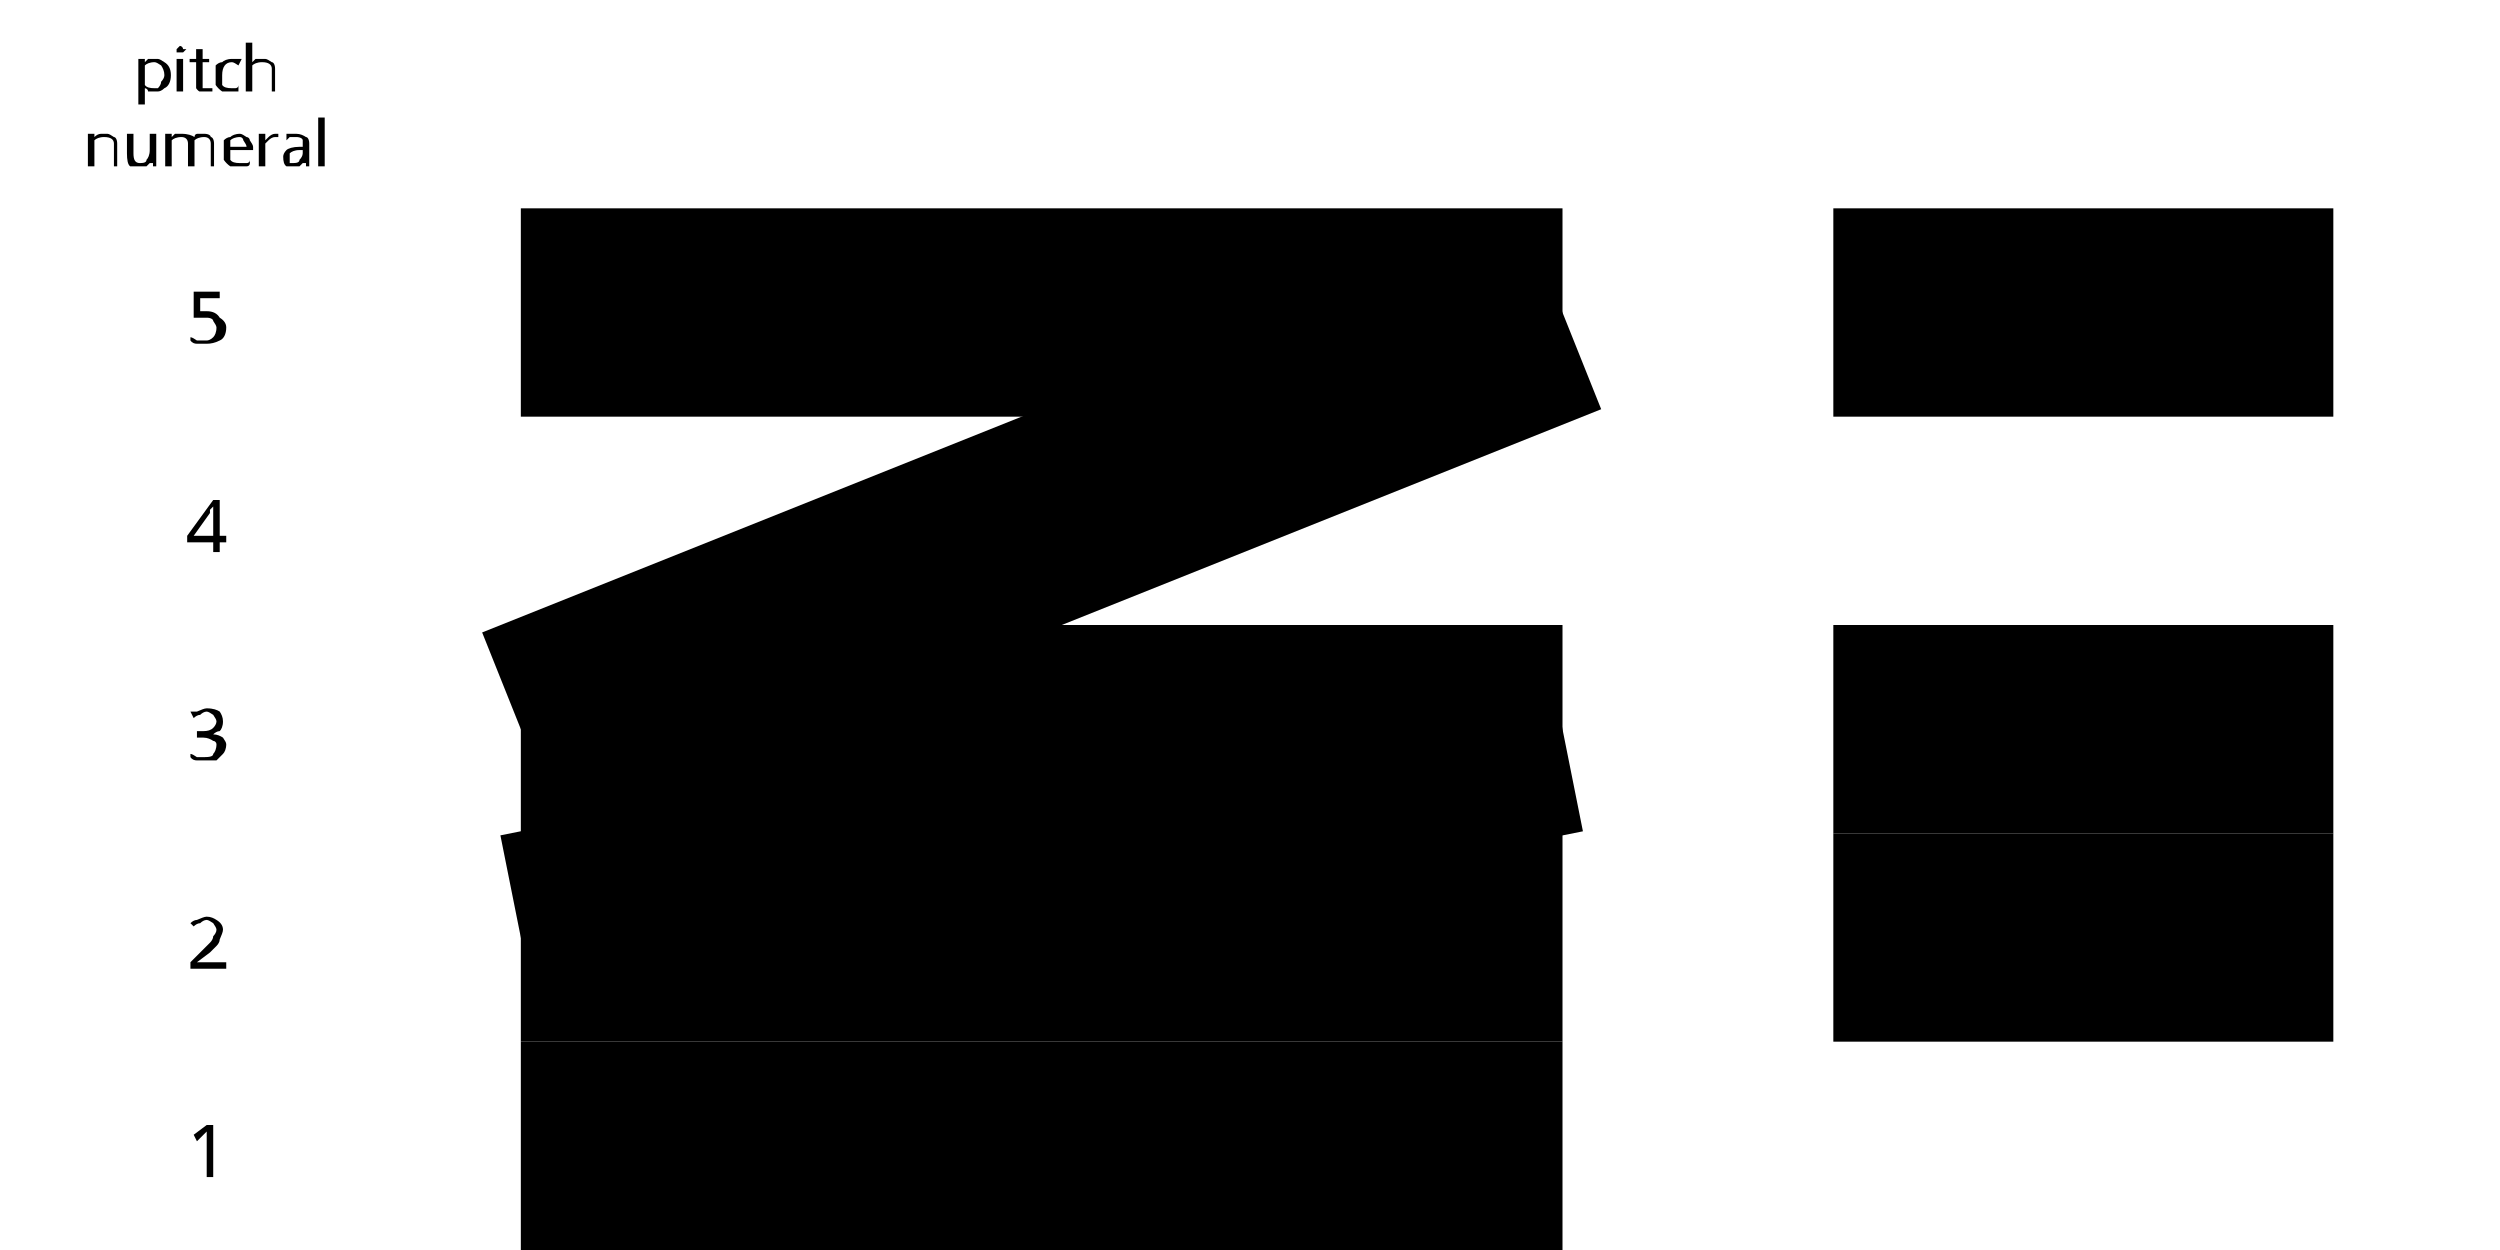
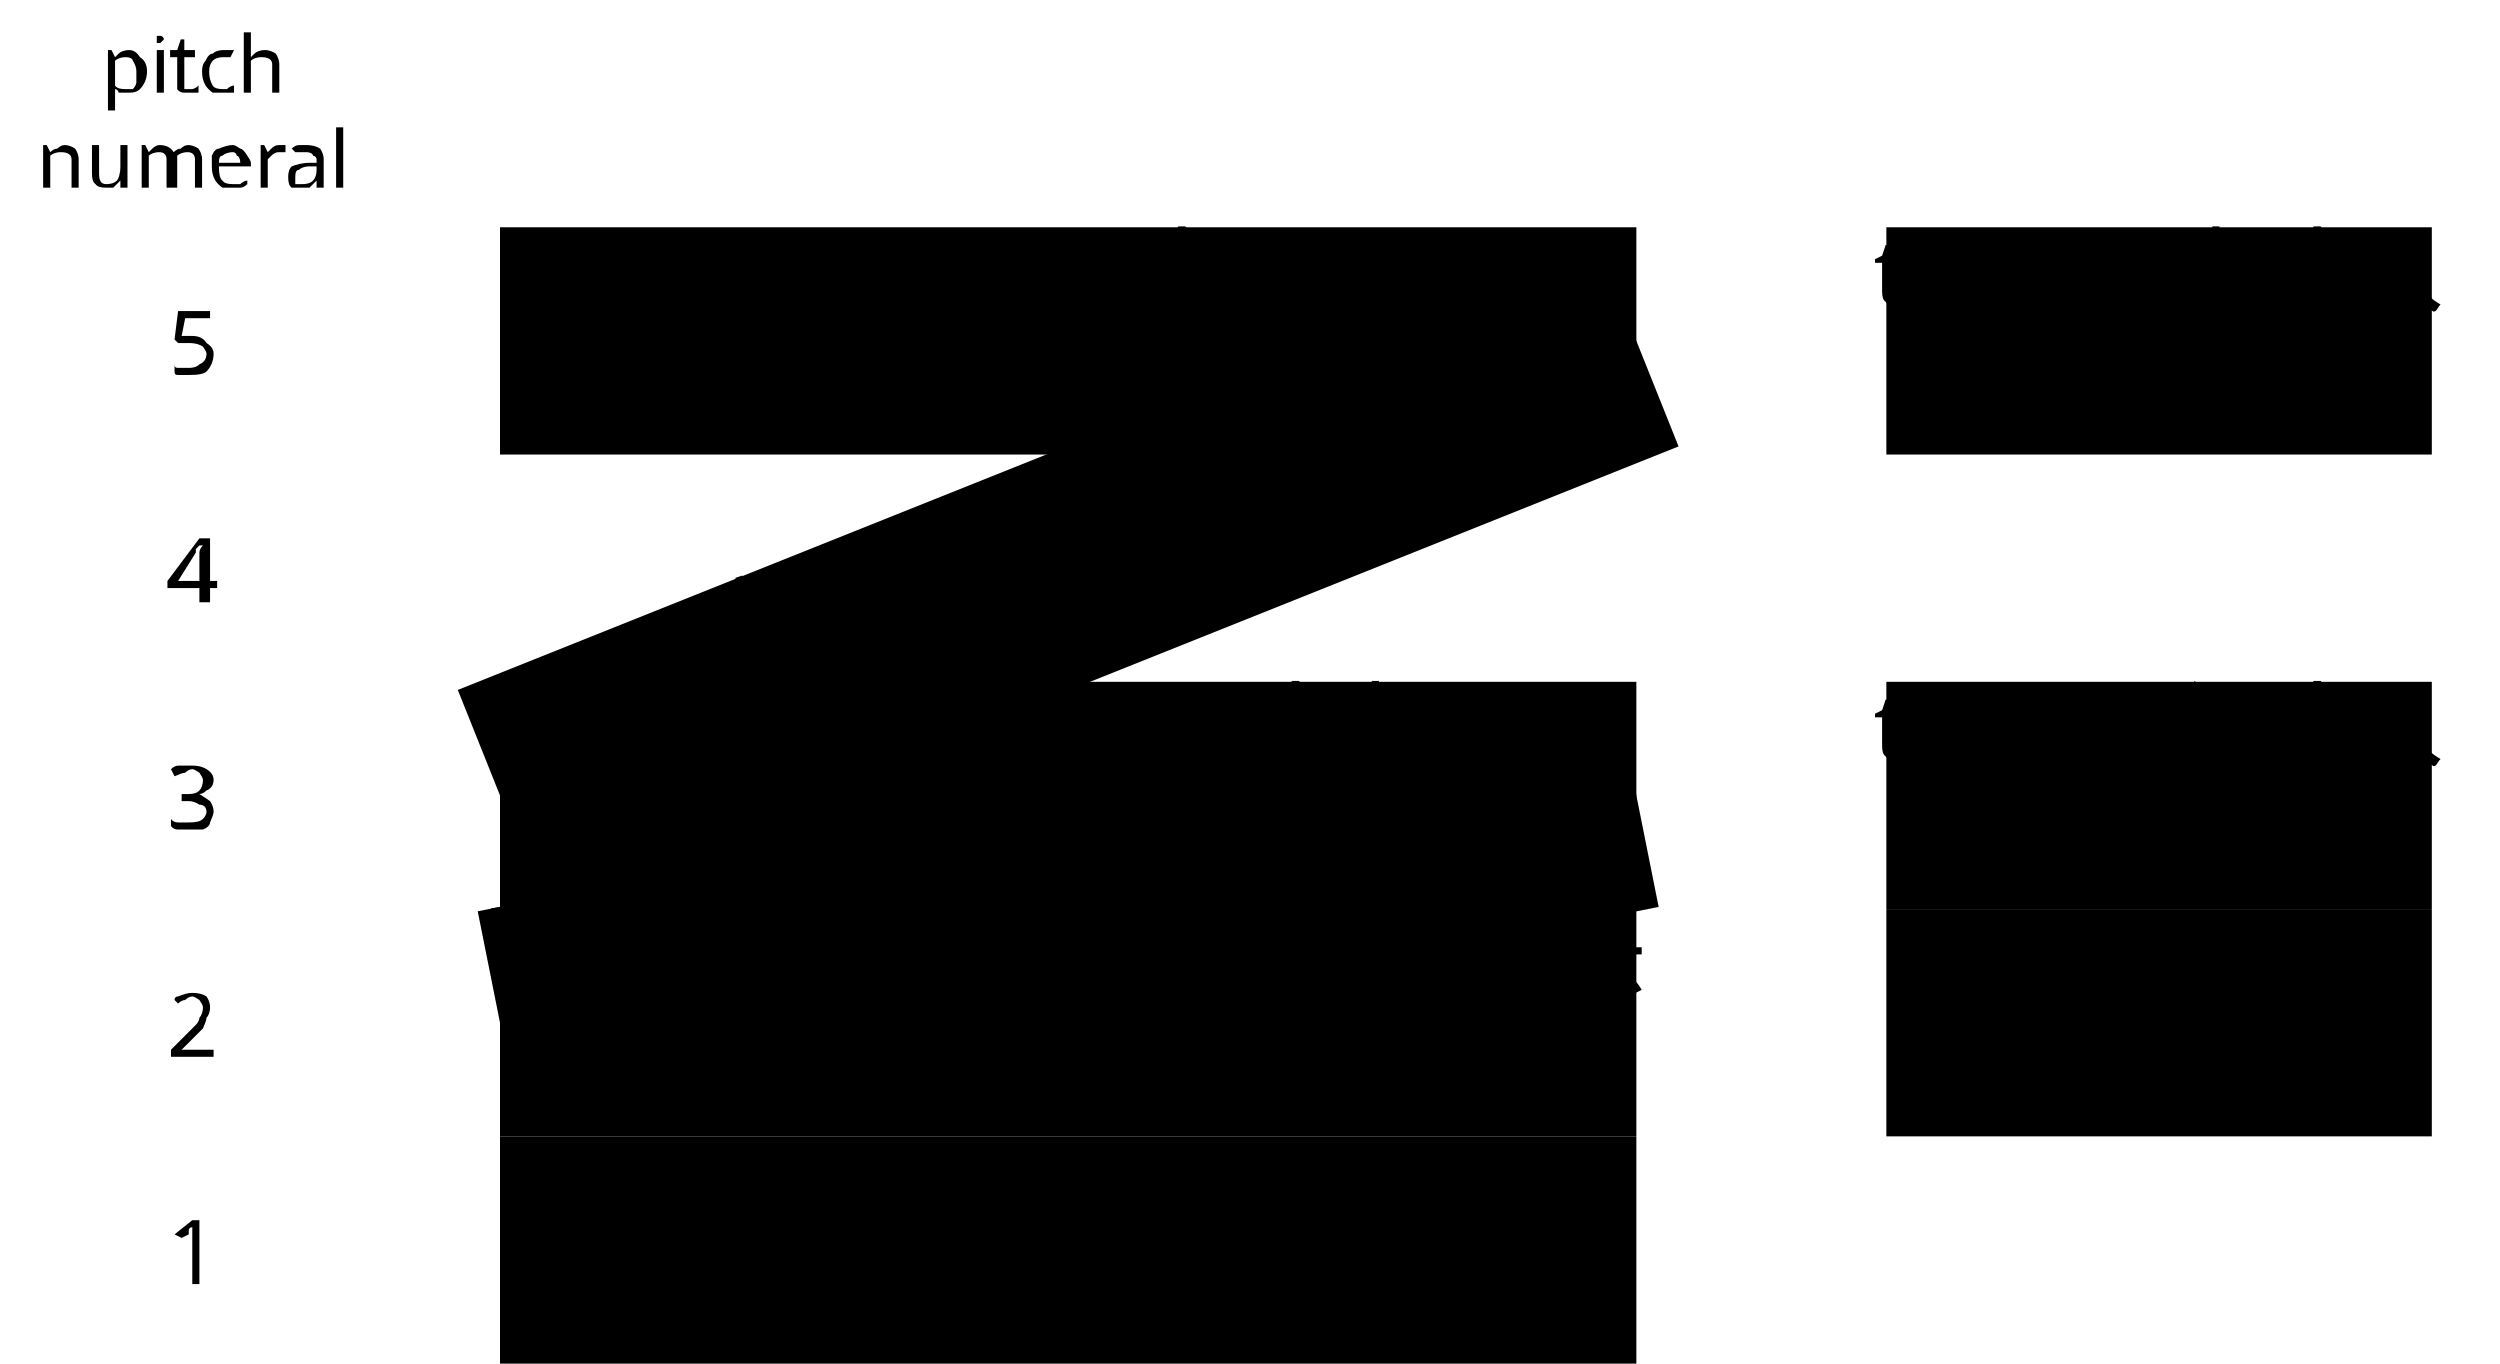
- <svg xmlns="http://www.w3.org/2000/svg" viewBox="0 -6.5 12 6">
+ <svg xmlns="http://www.w3.org/2000/svg" viewBox="0 -6.5 11 6">
  <style>
line {
stroke: black;
vector-effect: non-scaling-stroke;
}
text {
font-family: sans-serif;
text-anchor: middle;
}
</style>
-   <g transform="translate(1 0.15)">
-     <text font-size="0.3" y="-6" dy="-0.7em">pitch</text>
-     <text font-size="0.3" y="-6" dy="0.5em">numeral</text>
-     <text font-size="0.35" y="-5">5</text>
-     <text font-size="0.35" y="-4">4</text>
-     <text font-size="0.35" y="-3">3</text>
-     <text font-size="0.35" y="-2">2</text>
-     <text font-size="0.35" y="-1">1</text>
+   <g transform="translate(0.85 0.15)">
+     <text font-size="0.35" y="-6" dy="-0.7em">pitch</text>
+     <text font-size="0.35" y="-6" dy="0.5em">numeral</text>
+     <text font-size="0.4" y="-5">5</text>
+     <text font-size="0.4" y="-4">4</text>
+     <text font-size="0.4" y="-3">3</text>
+     <text font-size="0.4" y="-2">2</text>
+     <text font-size="0.4" y="-1">1</text>
  </g>
-   <g transform="translate(5 0)">
-     <text font-size="0.35" y="-5" dy="-0.4em">tone 1 <tspan lang="zh-Hant">陰平</tspan>
+   <g transform="translate(4.7 0)">
+     <text font-size="0.4" y="-5" dy="-0.4em">tone 1 <tspan lang="zh-Hant">陰平</tspan>
    </text>
    <line x1="-2.5" y1="-5" x2="2.5" y2="-5" />
-     <text font-size="0.35" y="-4" dx="-0.4" dy="-0.4em" transform="rotate(-18.4 0 -4)">tone 2 <tspan lang="zh-Hant">陰上</tspan>
+     <text font-size="0.4" y="-4" dx="-0.4" dy="-0.4em" transform="rotate(-18.4 0 -4)">tone 2 <tspan lang="zh-Hant">陰上</tspan>
    </text>
    <line x1="-2.5" y1="-3" x2="2.5" y2="-5" />
-     <text font-size="0.35" y="-3" dx="0.5" dy="-0.4em">tone 3 <tspan lang="zh-Hant">陰去</tspan>
+     <text font-size="0.4" y="-3" dx="0.5" dy="-0.4em">tone 3 <tspan lang="zh-Hant">陰去</tspan>
    </text>
    <line x1="-2.5" y1="-3" x2="2.5" y2="-3" />
-     <text font-size="0.35" y="-1" dy="-0.4em">tone 4 <tspan lang="zh-Hant">陽平</tspan>
+     <text font-size="0.4" y="-1" dy="-0.4em">tone 4 <tspan lang="zh-Hant">陽平</tspan>
    </text>
    <line x1="-2.5" y1="-1" x2="2.5" y2="-1" />
-     <text font-size="0.35" y="-2.5" dx="-1.5" dy="-0.4em" transform="rotate(-9.5 0 -2.5)">tone 5 <tspan lang="zh-Hant">陽上</tspan>
+     <text font-size="0.4" y="-2.5" dx="-1.5" dy="-0.4em" transform="rotate(-9.5 0 -2.5)">tone 5 <tspan lang="zh-Hant">陽上</tspan>
    </text>
    <line x1="-2.5" y1="-2" x2="2.5" y2="-3" />
-     <text font-size="0.35" y="-2" dx="1.5" dy="-0.4em">tone 6 <tspan lang="zh-Hant">陽去</tspan>
+     <text font-size="0.4" y="-2" dx="1.5" dy="-0.4em">tone 6 <tspan lang="zh-Hant">陽去</tspan>
    </text>
    <line x1="-2.5" y1="-2" x2="2.5" y2="-2" />
  </g>
-   <g transform="translate(10 0)">
-     <text font-size="0.35" y="-5" dy="-0.4em">tone 7 <tspan lang="zh-Hant">高陰入</tspan>
+   <g transform="translate(9.5 0)">
+     <text font-size="0.4" y="-5" dy="-0.4em">tone 7 <tspan lang="zh-Hant">高陰入</tspan>
    </text>
    <line x1="-1.2" y1="-5" x2="1.2" y2="-5" />
-     <text font-size="0.35" y="-3" dy="-0.4em">tone 8 <tspan lang="zh-Hant">低陰入</tspan>
+     <text font-size="0.4" y="-3" dy="-0.4em">tone 8 <tspan lang="zh-Hant">低陰入</tspan>
    </text>
    <line x1="-1.2" y1="-3" x2="1.2" y2="-3" />
-     <text font-size="0.35" y="-2" dy="-0.4em">tone 9 <tspan lang="zh-Hant">陽入</tspan>
+     <text font-size="0.4" y="-2" dy="-0.4em">tone 9 <tspan lang="zh-Hant">陽入</tspan>
    </text>
    <line x1="-1.2" y1="-2" x2="1.2" y2="-2" />
  </g>
</svg>
